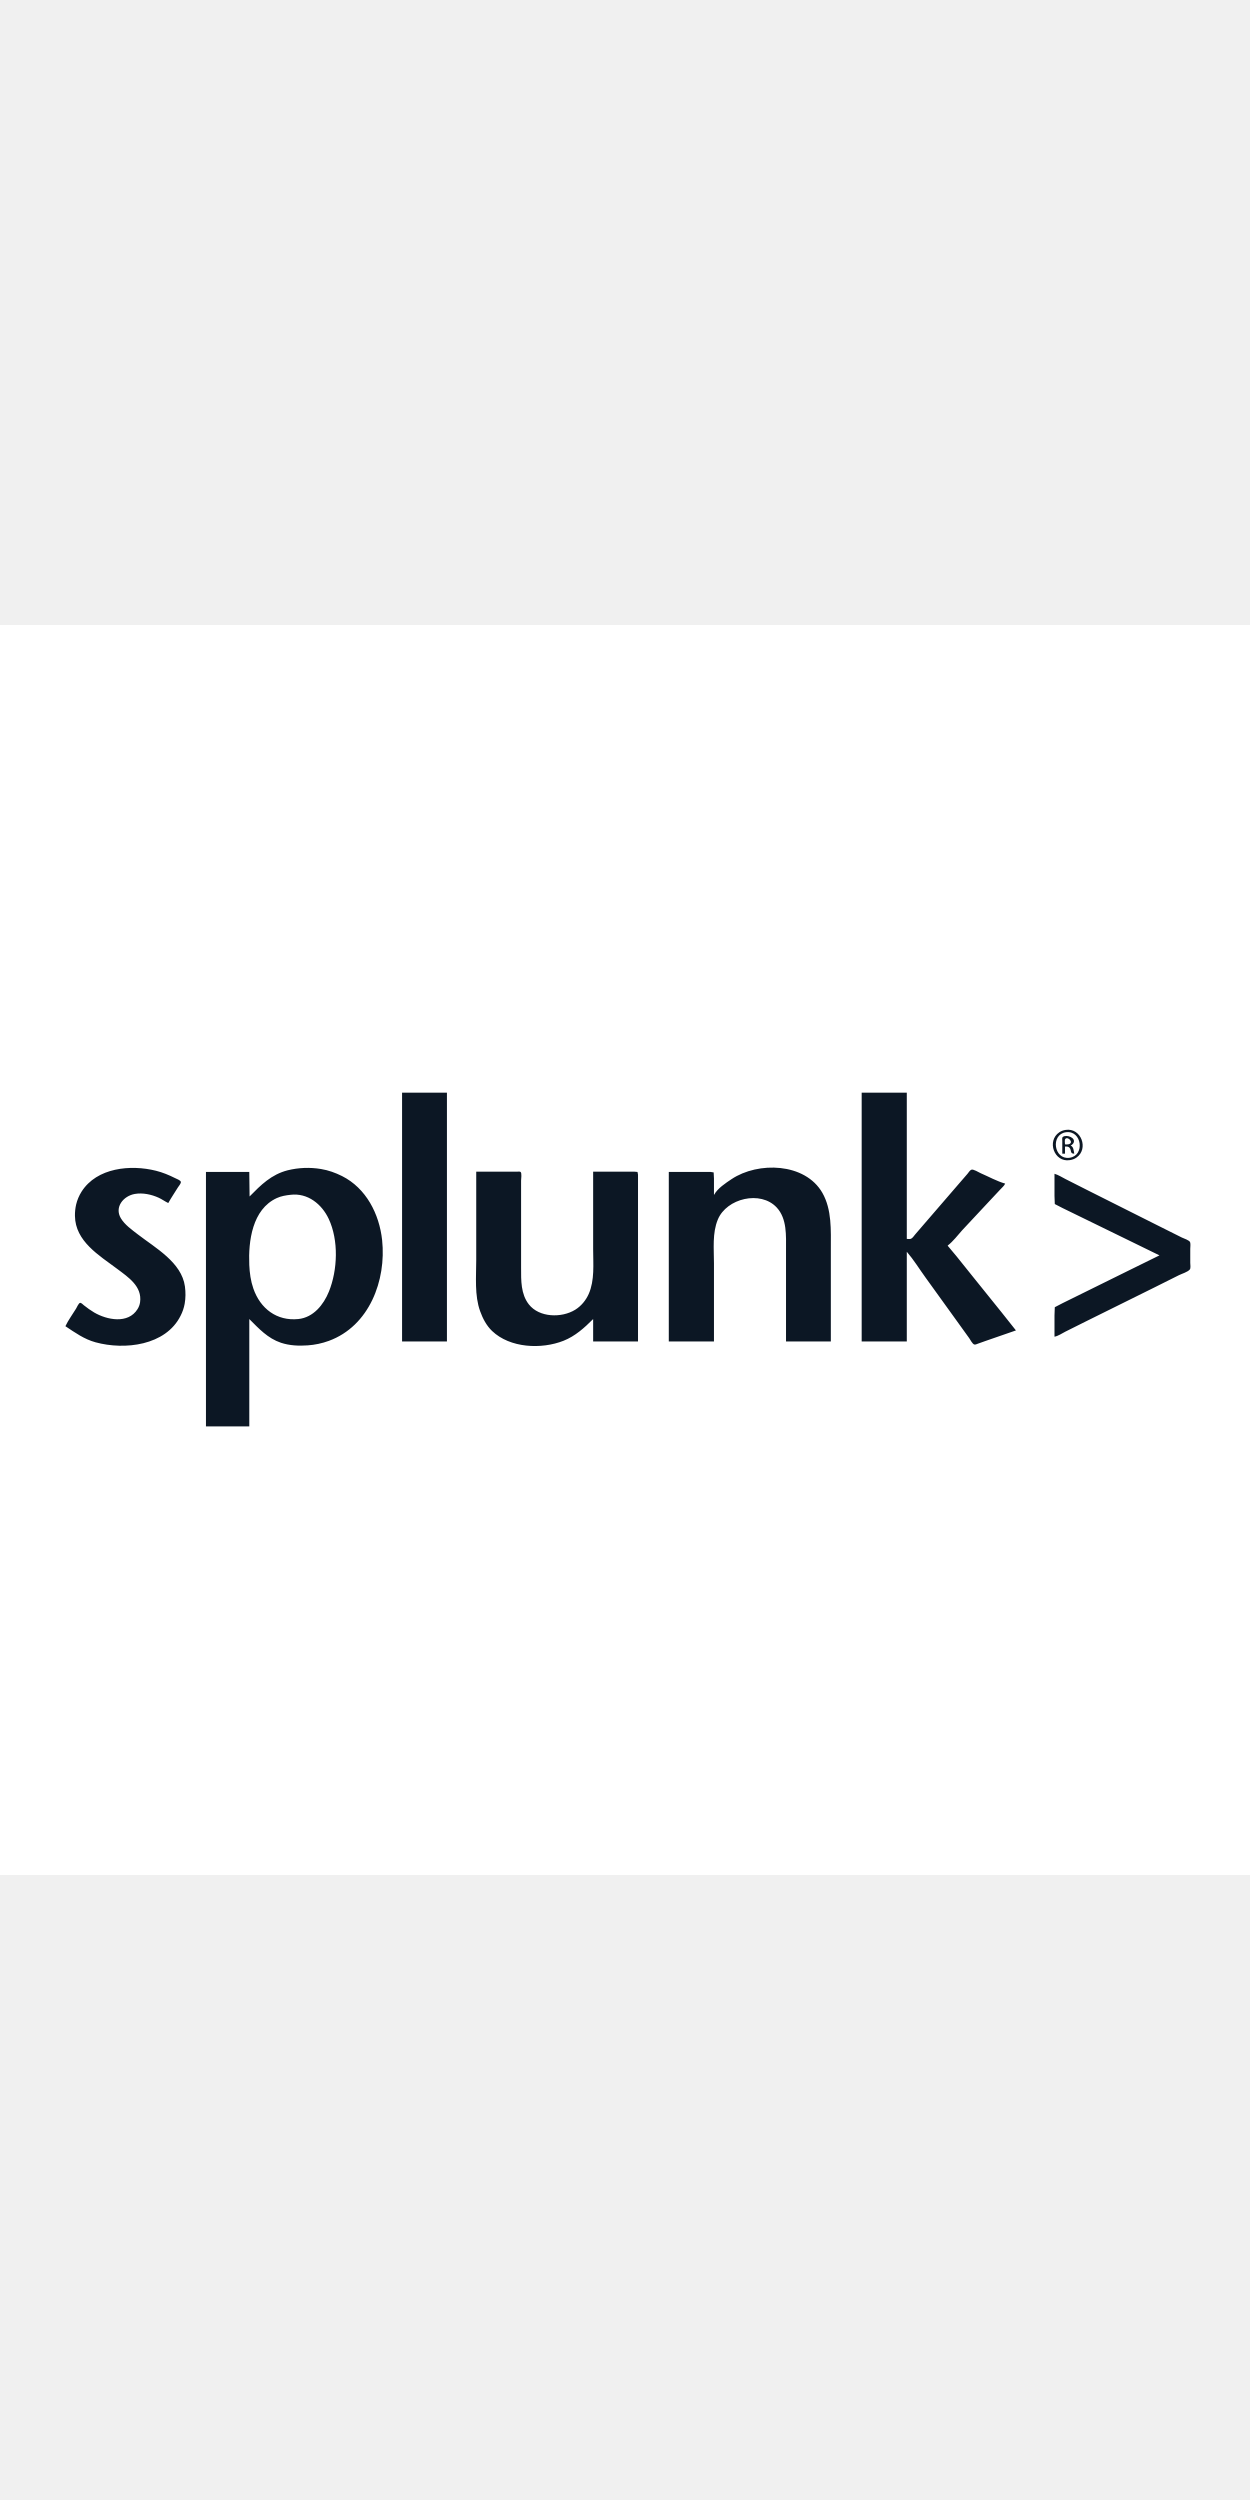
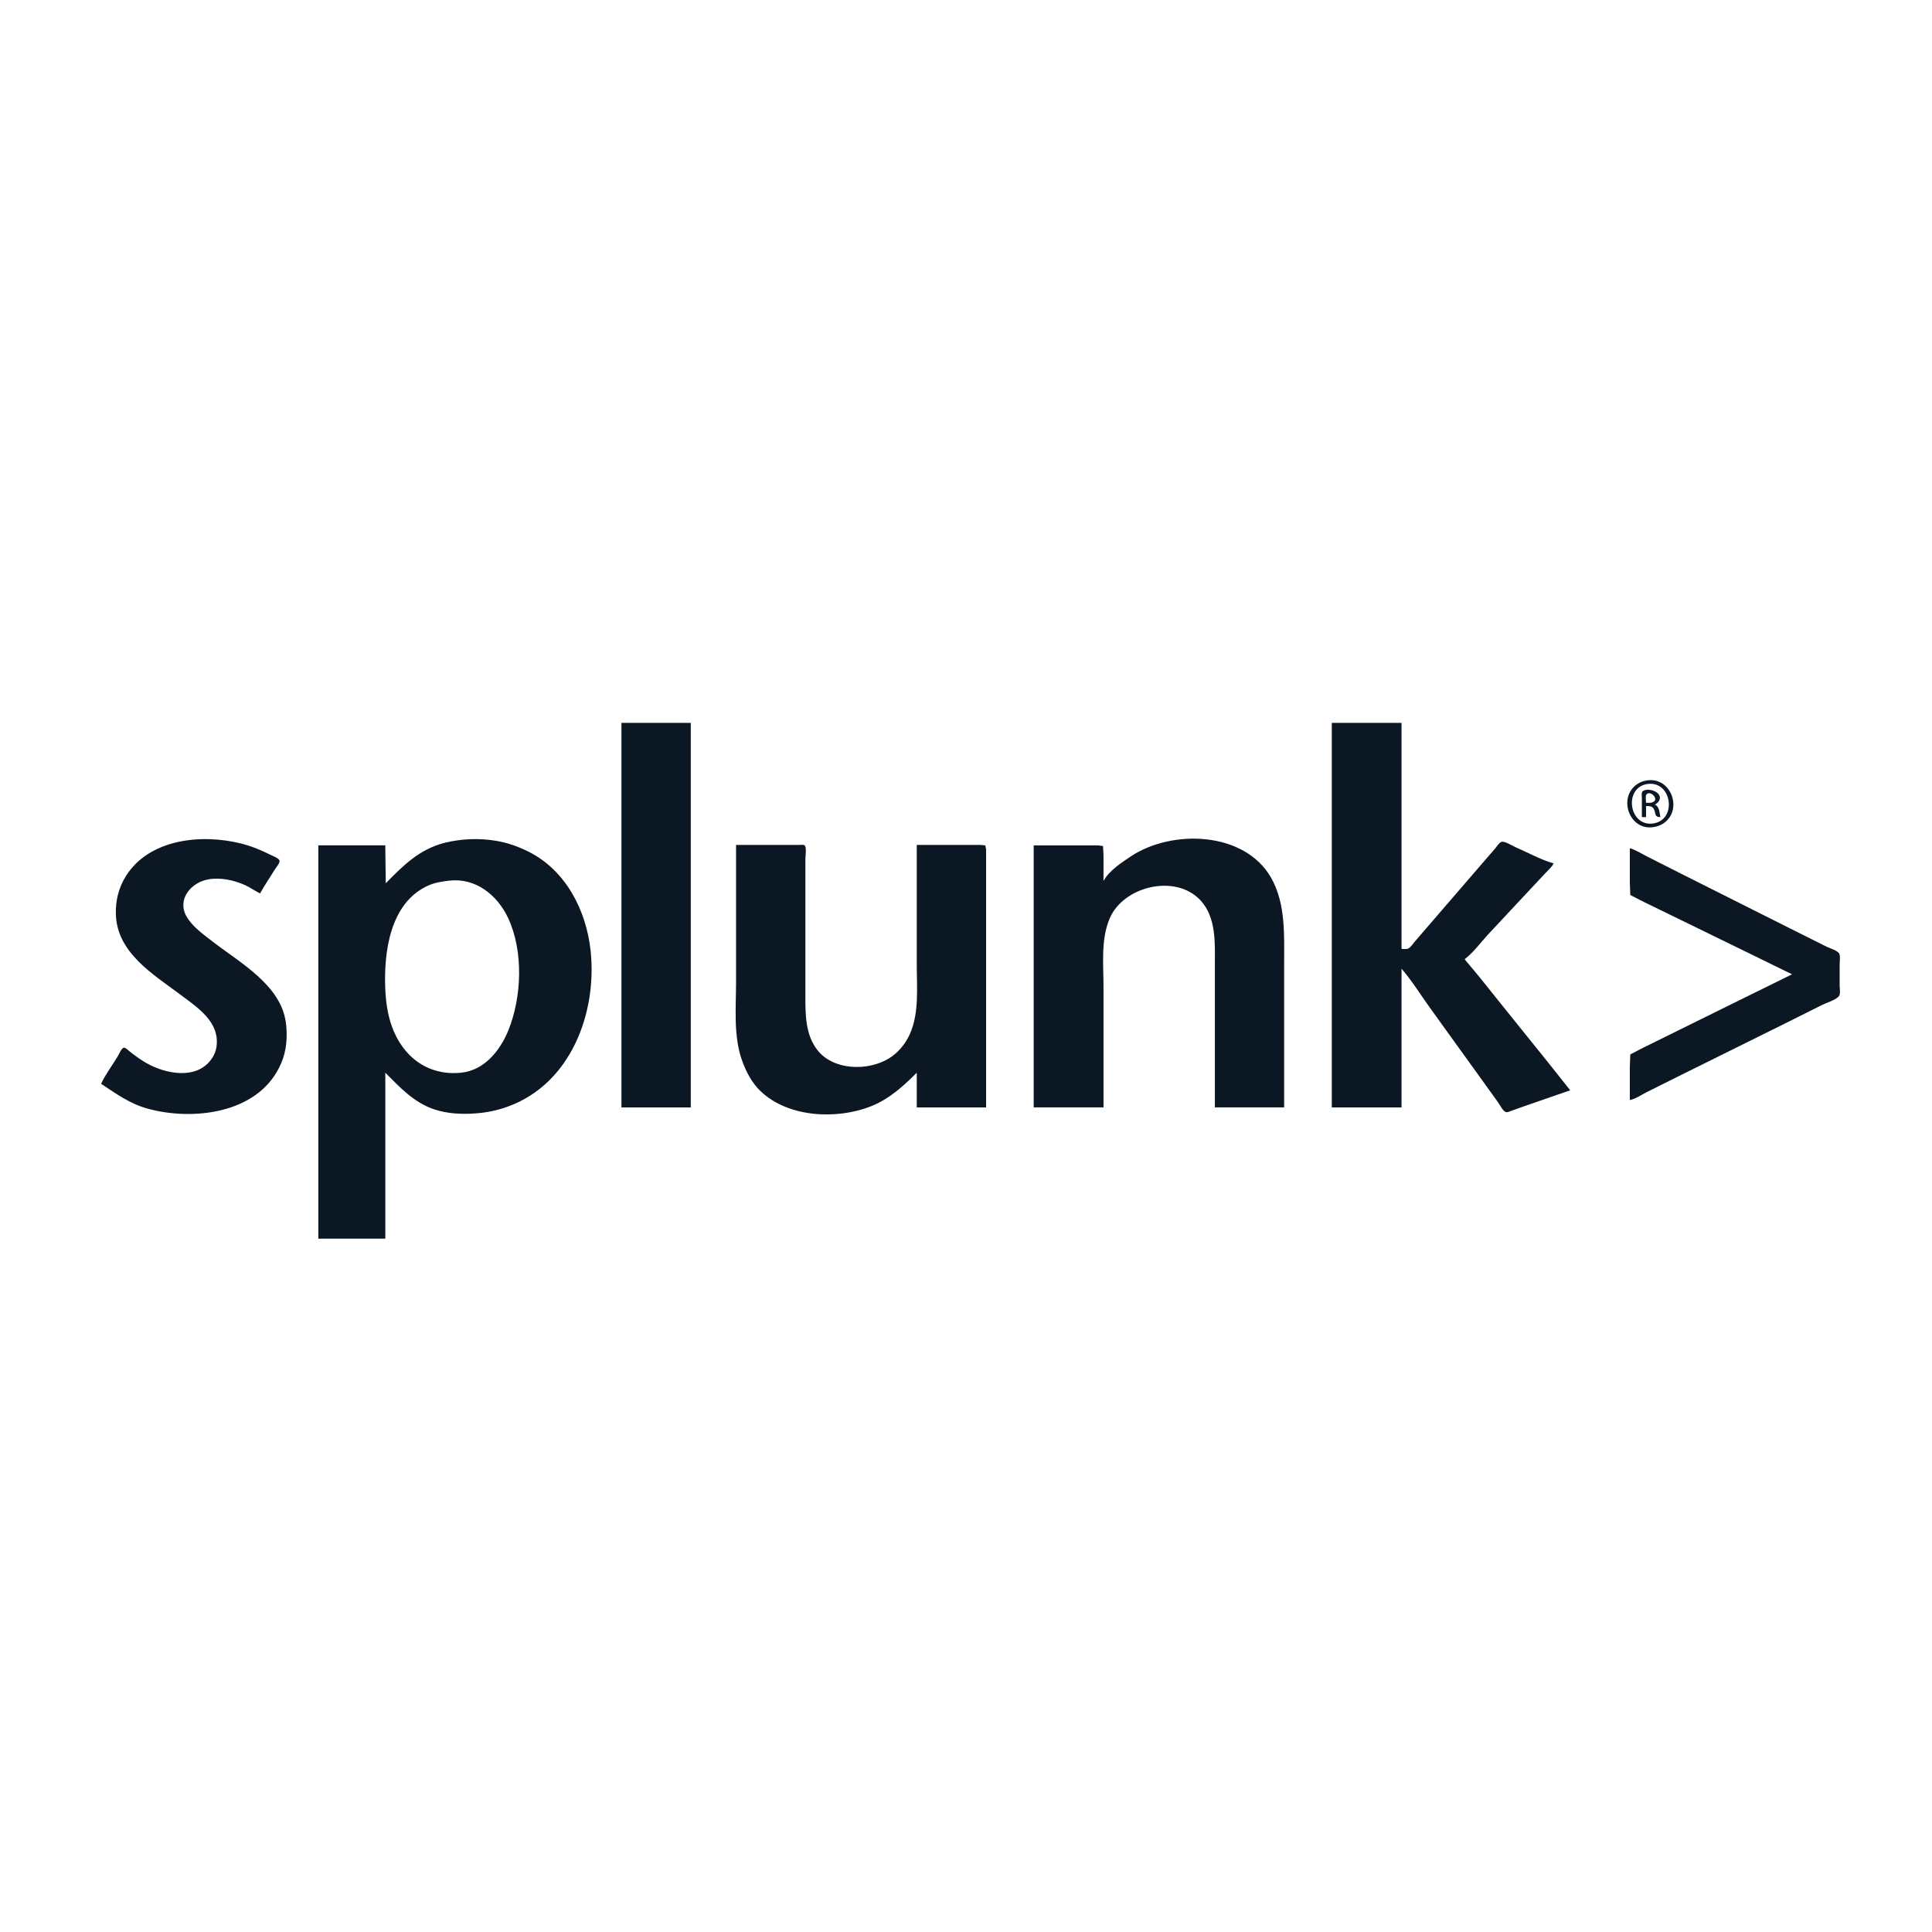
- <svg xmlns="http://www.w3.org/2000/svg" viewBox="0 0 128 128" width="100" height="200">
+ <svg xmlns="http://www.w3.org/2000/svg" viewBox="0 0 128 128" width="200" height="200">
  <rect width="100%" height="100%" fill="white" />
  <path d="M41.172 47.891v25.477h4.594V47.891h-4.594m47.063 0v25.477h4.621V64.18c.703.813 1.285 1.766 1.914 2.633l3.156 4.379 1.324 1.84c.121.164.32.594.527.648.109.027.266-.055.367-.09l.824-.293 3.063-1.062-1.457-1.836-2.934-3.645-1.695-2.113-.895-1.07v-.031c.547-.418 1.016-1.051 1.477-1.562l2.629-2.816 1.262-1.348c.176-.199.402-.367.512-.613-.852-.242-1.695-.715-2.512-1.066-.203-.086-.727-.43-.945-.359-.152.051-.297.297-.398.418l-.926 1.07-3.488 4.043-.949 1.102c-.117.133-.258.371-.43.441-.121.047-.293.016-.426.016V47.891h-4.621m20.879 3.813a1.56 1.56 0 0 0-.641.242c-1.309.883-.531 3.105 1.07 2.852.242-.035.473-.113.676-.254 1.301-.898.492-3.09-1.105-2.84m.031.238c1.641-.234 1.988 2.406.367 2.617-1.605.211-1.953-2.387-.367-2.617m-.367 2.195h.277v-.734c.168 0 .352-.012.469.129.227.277.016.605.48.605-.059-.273-.059-.719-.367-.824.094-.062.188-.121.254-.215.391-.578-.687-.973-1.062-.672-.094.074-.051.32-.051.426v1.285m.277-.949c0-.137-.059-.445.031-.559.258-.316.965.422.305.551-.109.02-.227.008-.336.008M6.699 71.805c.996.66 1.918 1.328 3.09 1.648 2.969.813 7.176.34 8.703-2.719a4.38 4.38 0 0 0 .418-1.227c.105-.59.105-1.184.027-1.773-.336-2.473-3.035-3.949-4.832-5.34-.605-.469-1.332-.977-1.73-1.645-.68-1.141.266-2.285 1.426-2.488.809-.145 1.711.051 2.449.387.34.156.645.383.98.543.301-.547.66-1.062.984-1.594.082-.129.336-.418.305-.574-.035-.168-.445-.312-.586-.383-.629-.316-1.273-.582-1.957-.754-2.594-.652-6.059-.328-7.625 2.141a4.35 4.35 0 0 0-.555 1.316 4.85 4.85 0 0 0-.121 1.164c.031 2.602 2.473 4.039 4.32 5.422 1.148.863 2.578 1.797 2.348 3.426-.035.25-.129.492-.262.703-.961 1.547-3.148 1.102-4.445.336-.363-.215-.707-.465-1.039-.727-.09-.07-.27-.27-.395-.254-.152.023-.332.461-.41.586-.359.594-.801 1.176-1.094 1.805m18.859-13.289l-.031-2.508H21.09v26.055h4.438V71.07c.98.98 1.891 1.977 3.246 2.43.871.289 1.816.332 2.727.266a7.84 7.84 0 0 0 2.172-.461c4.152-1.523 5.895-6.207 5.457-10.316-.289-2.668-1.629-5.316-4.109-6.562-.684-.34-1.387-.594-2.145-.719a8.46 8.46 0 0 0-3.43.133c-1.66.43-2.727 1.492-3.887 2.676m47.578-.184h-.027V56.68l-.031-.625-.309-.047h-4.285v17.359h4.625v-7.992c0-1.477-.184-3.105.398-4.5.891-2.156 4.363-3.012 6.027-1.227 1.07 1.152.953 2.895.953 4.348v9.371h4.59v-9.461c0-1.922.117-4.031-.867-5.758-1.77-3.09-6.582-3.215-9.297-1.406-.586.391-1.445.953-1.777 1.59m-24.371-2.355v9.063c0 1.691-.187 3.617.402 5.234.266.738.648 1.473 1.223 2.02 1.832 1.75 5.047 1.898 7.316 1 1.203-.48 2.129-1.32 3.031-2.223v2.297h4.594V56.281l-.051-.273-.348-.031h-4.195v7.961c0 1.5.168 3.152-.453 4.563-.293.656-.77 1.238-1.383 1.617-1.391.859-3.684.809-4.746-.547-.832-1.062-.797-2.457-.797-3.734v-8.941c0-.172.094-.773-.051-.887-.078-.062-.25-.031-.348-.031h-4.195m59.215.215v2.266l.031.836.828.426 2.172 1.059 4.289 2.094 3.43 1.676-3.094 1.523-4.777 2.359-2.051 1.012-.797.414-.031.848v2.172c.375-.066.766-.34 1.105-.512l2.141-1.07 6.922-3.43 2.57-1.285c.313-.156.883-.316 1.113-.578.121-.137.051-.516.051-.687v-1.437c0-.203.047-.473-.012-.668-.062-.211-.656-.395-.848-.488l-2.539-1.27-7.133-3.582-2.238-1.133c-.363-.184-.742-.434-1.133-.543m-78.227 2.152c1.758-.211 3.199.953 3.91 2.469 1.027 2.188.914 5.23.02 7.441-.547 1.352-1.594 2.656-3.133 2.813-2.203.223-3.891-1.066-4.605-3.121-.27-.773-.383-1.602-.418-2.418-.105-2.43.301-5.695 2.816-6.848.453-.207.922-.281 1.41-.336zm0 0" fill="#0C1724" />
</svg>
